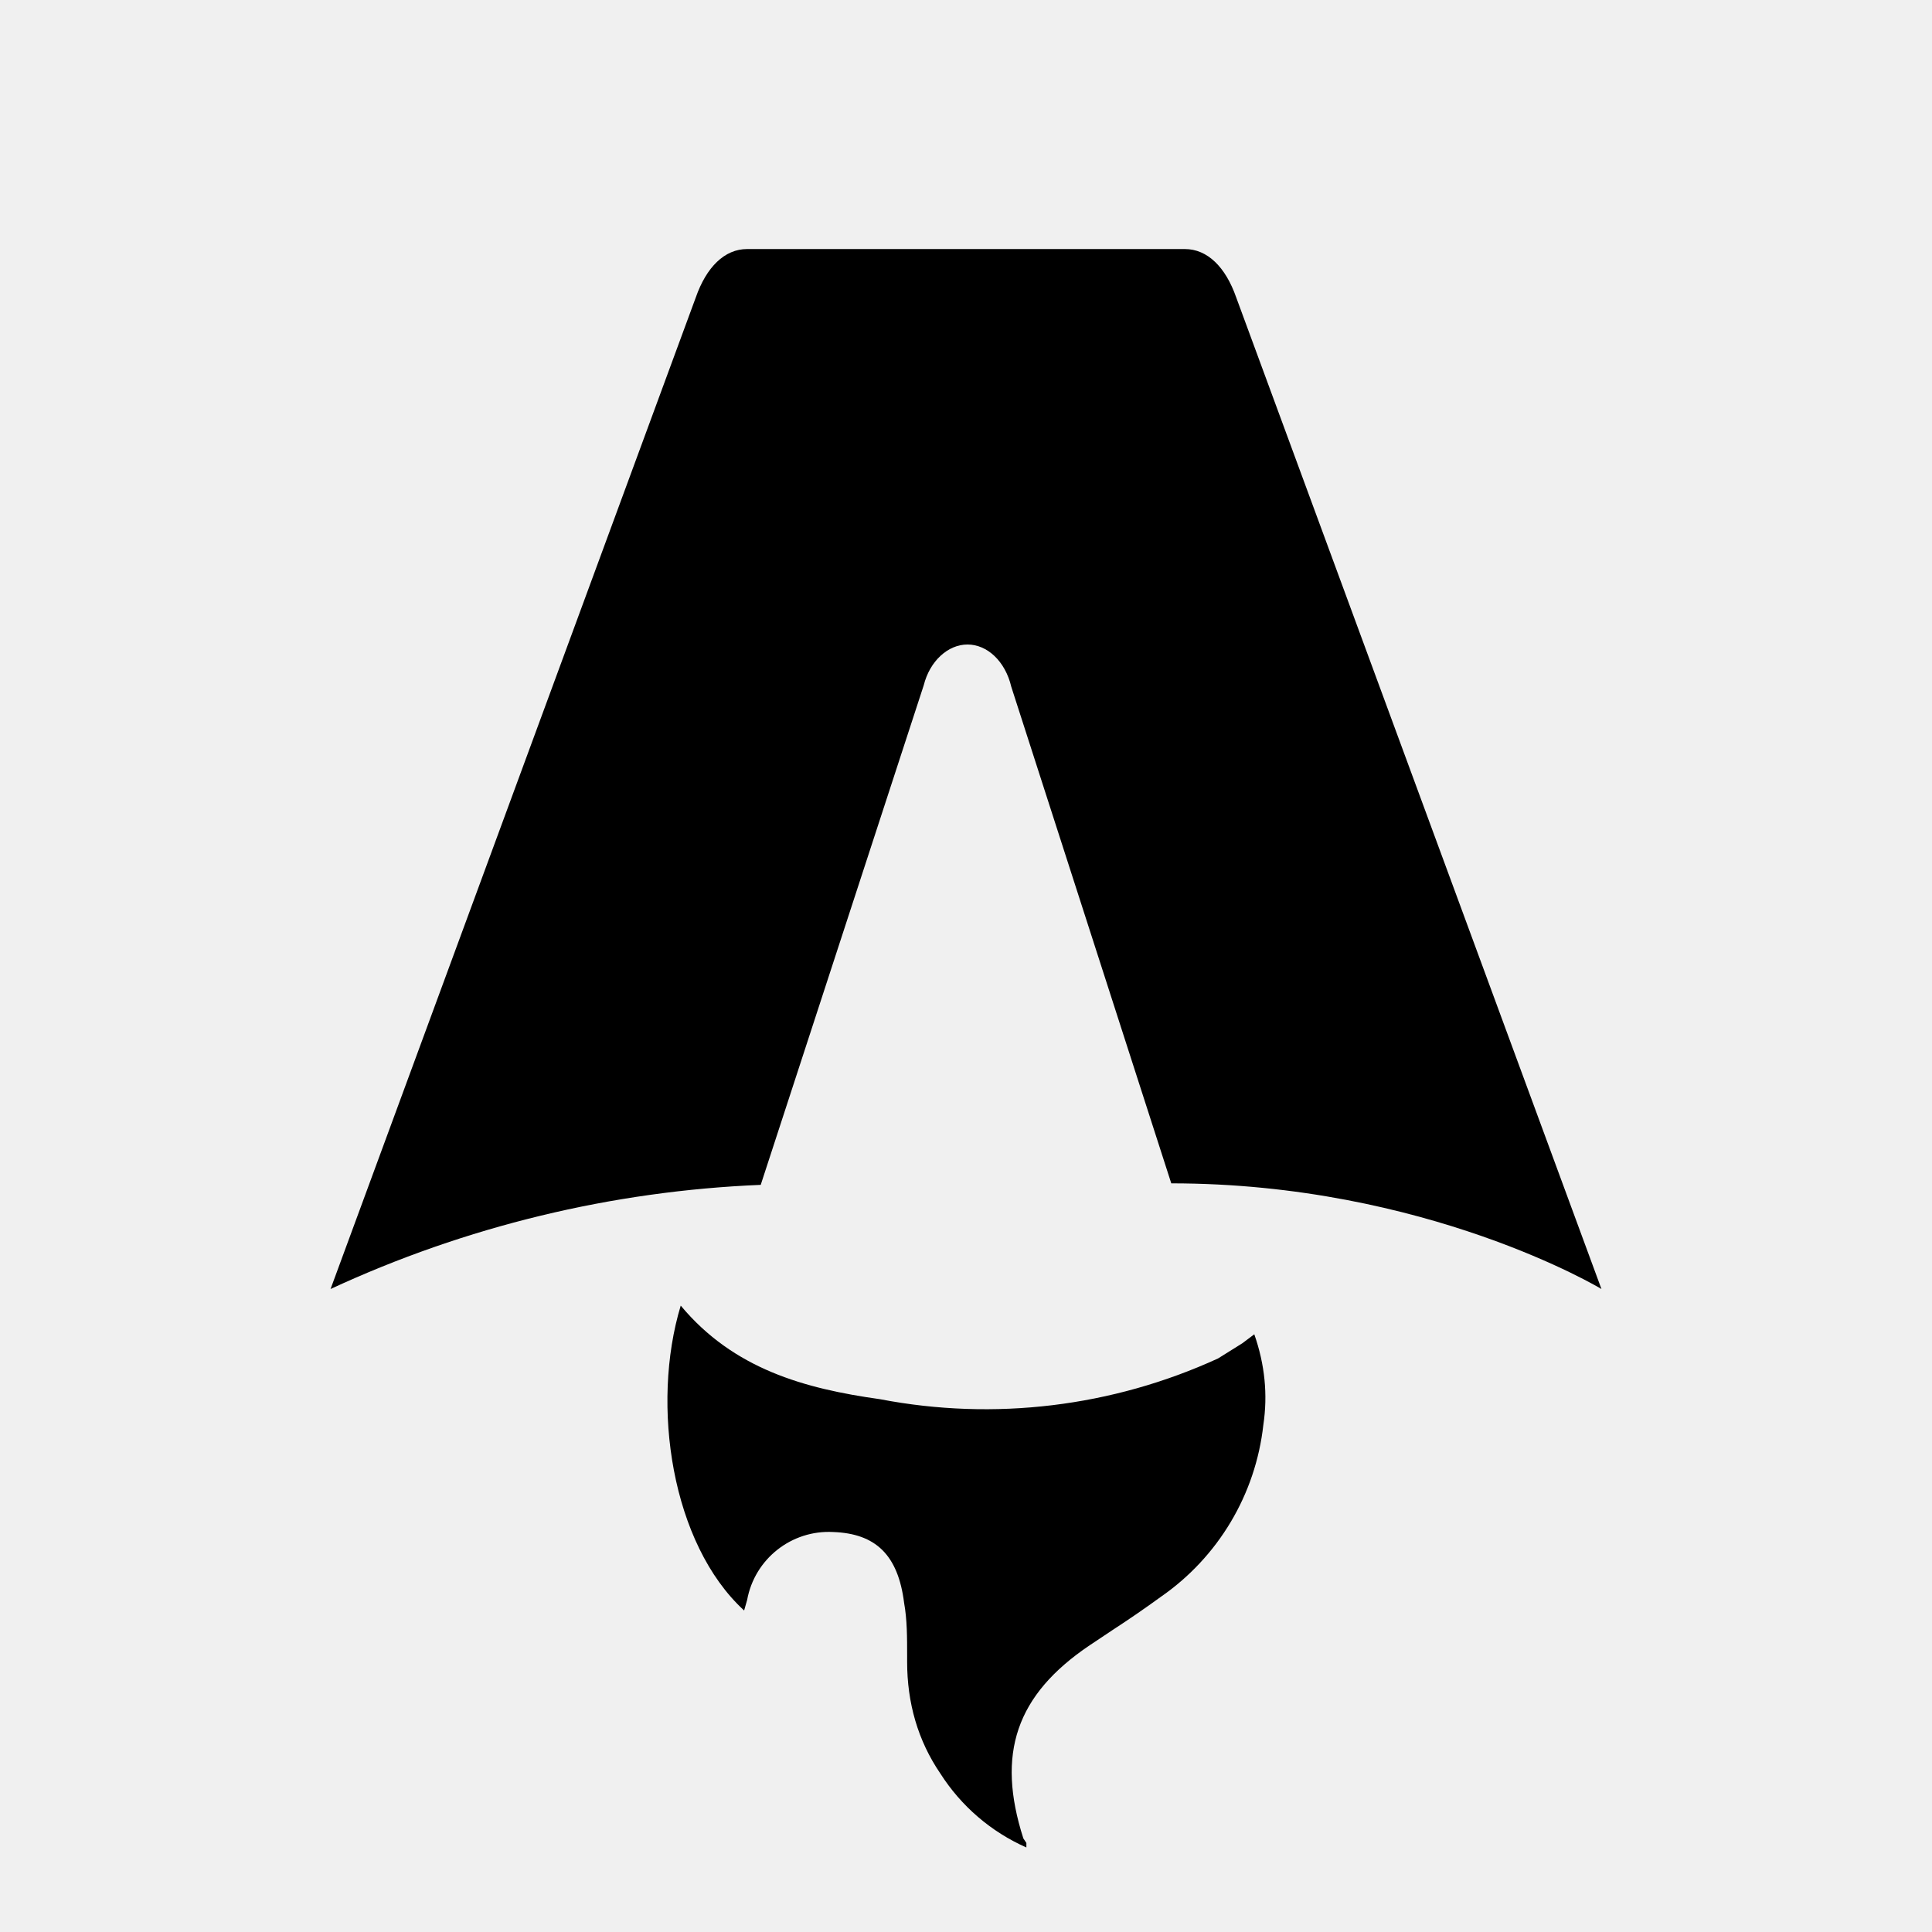
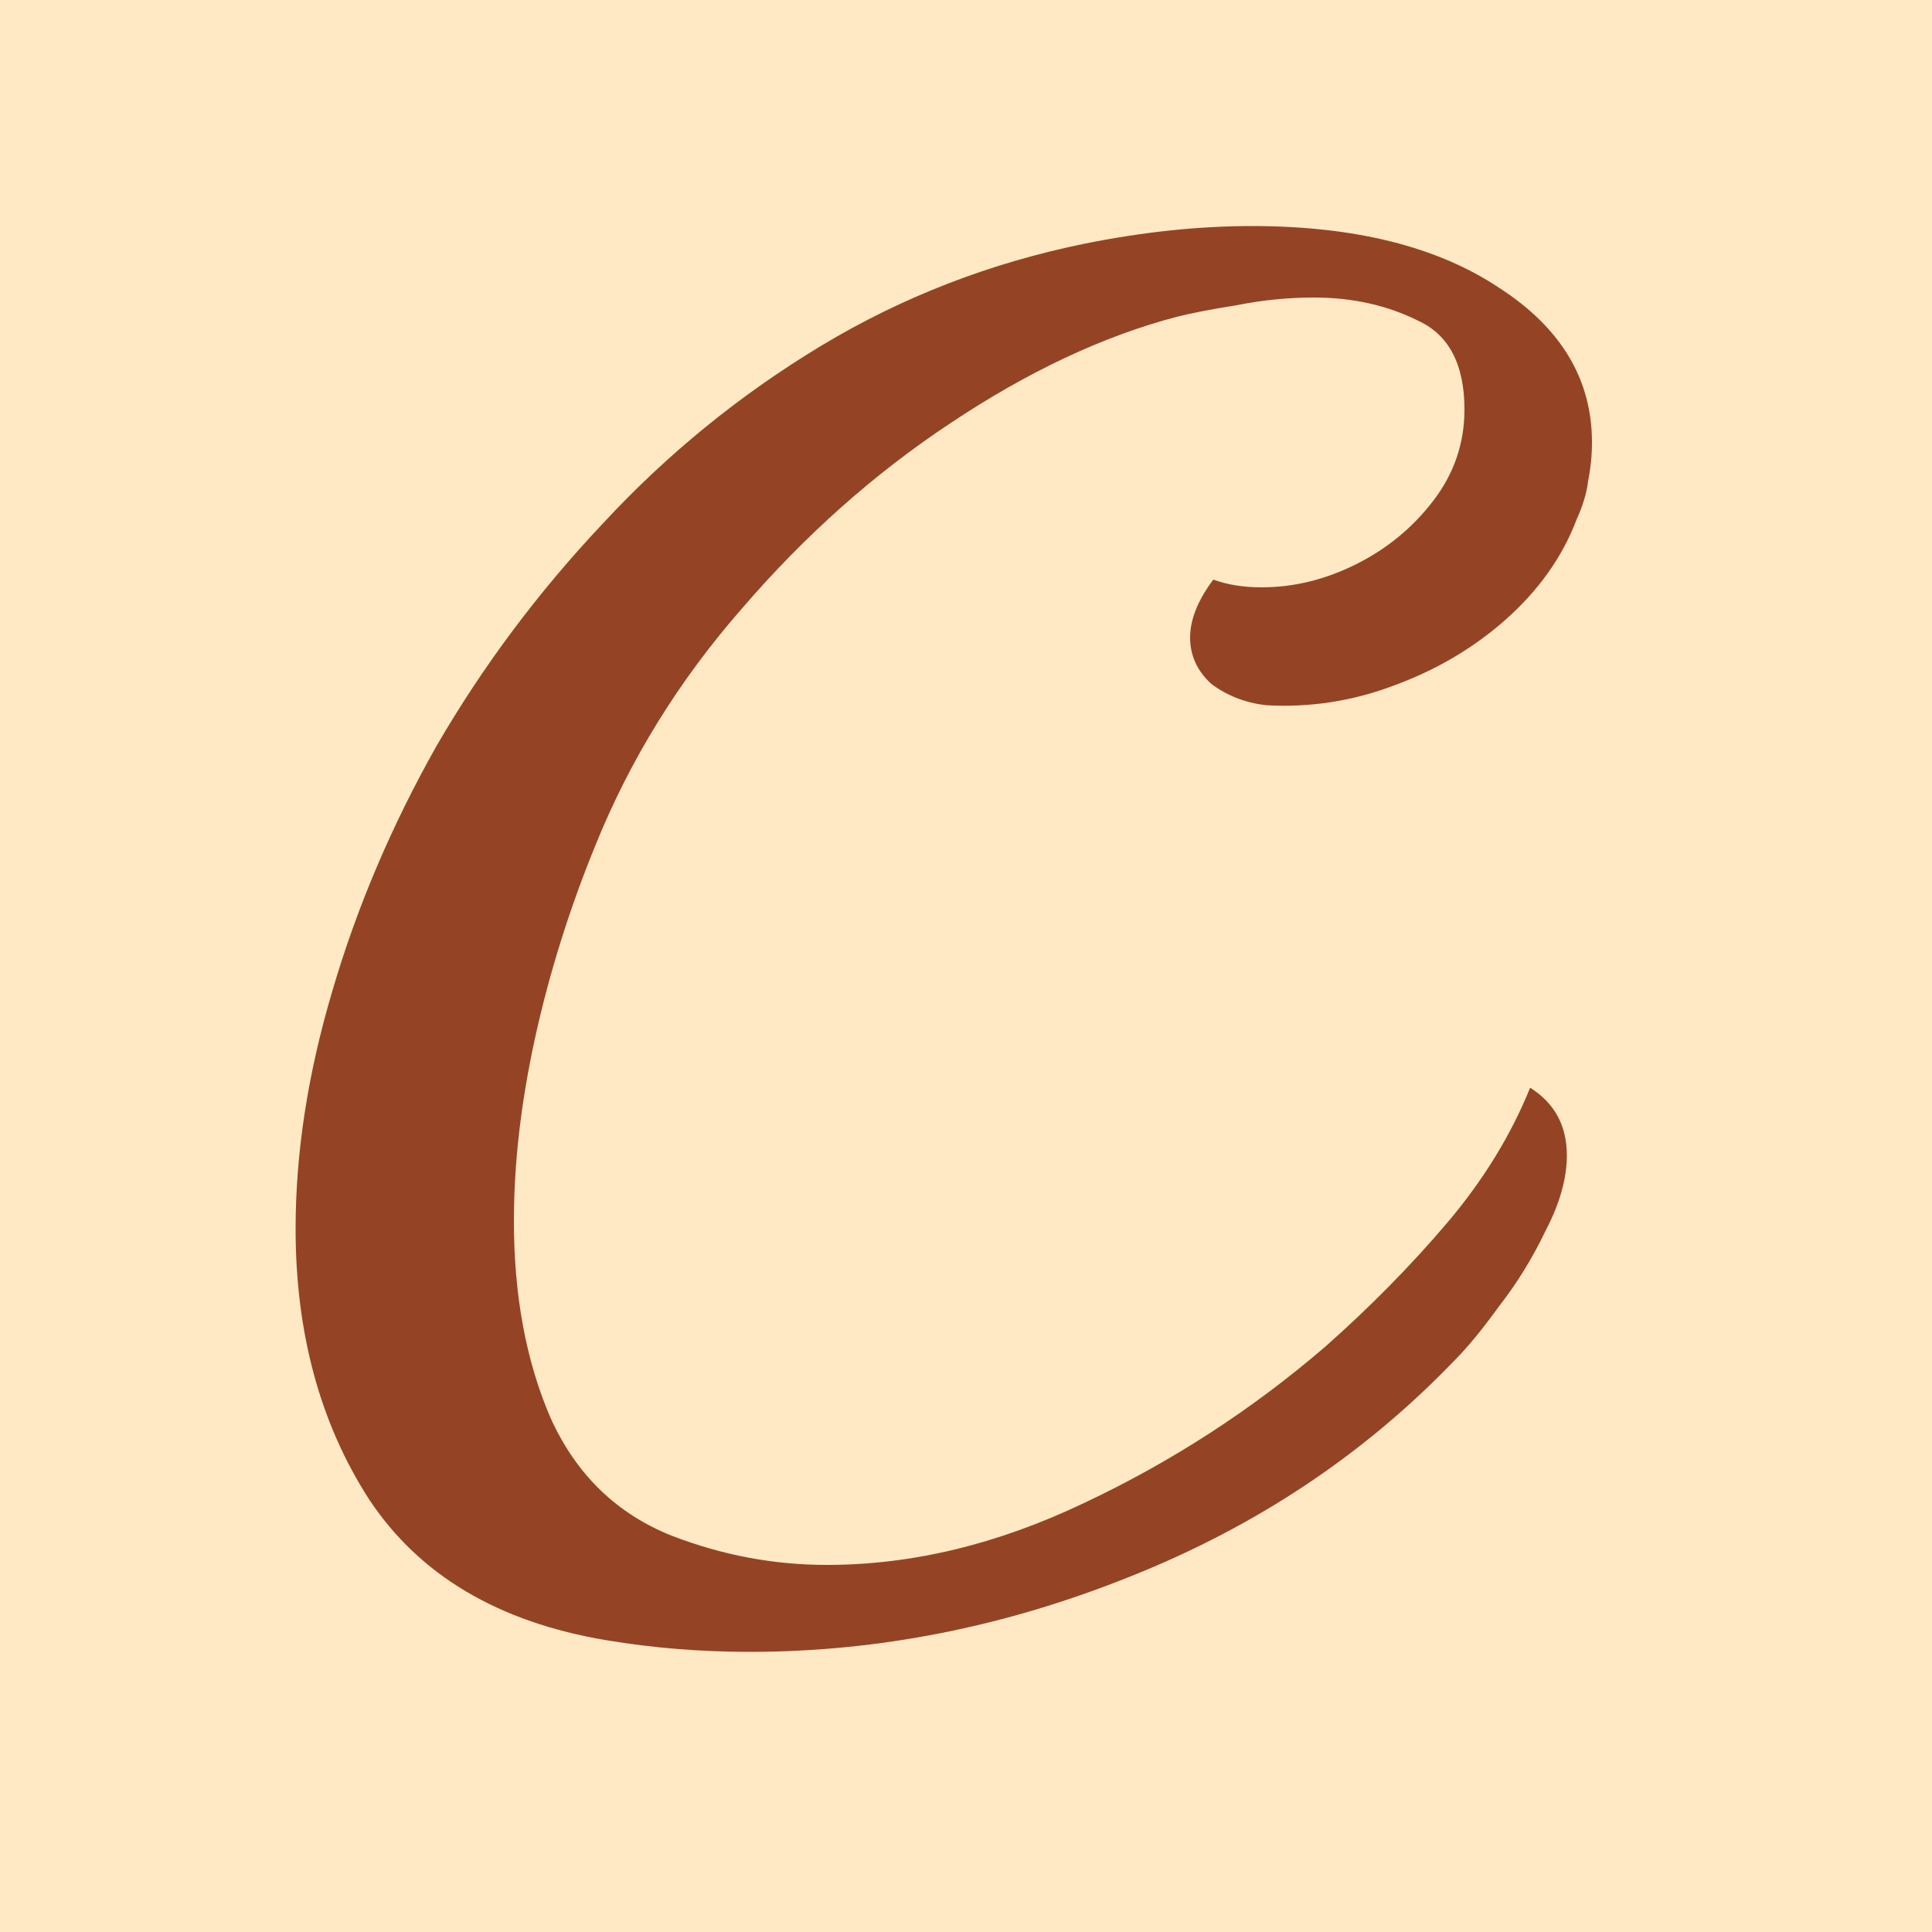
- <svg xmlns="http://www.w3.org/2000/svg" fill="none" viewBox="0 0 128 128">
-   <path d="M50.4 78.5a75.1 75.1 0 0 0-28.5 6.9l24.2-65.7c.7-2 1.9-3.2 3.4-3.2h29c1.5 0 2.7 1.2 3.4 3.2l24.2 65.7s-11.6-7-28.5-7L67 45.5c-.4-1.7-1.6-2.8-2.9-2.8-1.3 0-2.5 1.1-2.9 2.7L50.4 78.5Zm-1.1 28.2Zm-4.2-20.2c-2 6.6-.6 15.8 4.2 20.2a17.5 17.5 0 0 1 .2-.7 5.5 5.5 0 0 1 5.7-4.5c2.8.1 4.3 1.5 4.7 4.7.2 1.1.2 2.3.2 3.5v.4c0 2.7.7 5.2 2.2 7.4a13 13 0 0 0 5.7 4.9v-.3l-.2-.3c-1.8-5.6-.5-9.5 4.4-12.8l1.5-1a73 73 0 0 0 3.2-2.2 16 16 0 0 0 6.8-11.4c.3-2 .1-4-.6-6l-.8.6-1.6 1a37 37 0 0 1-22.4 2.7c-5-.7-9.7-2-13.2-6.2Z" />
-   <style>
-         path { fill: #000; }
-         @media (prefers-color-scheme: dark) {
-             path { fill: #FFF; }
-         }
-     </style>
+ <svg xmlns="http://www.w3.org/2000/svg" width="40" height="40" viewBox="0 0 40 40" fill="none">
+   <g clip-path="url(#clip0_1005_2457)">
+     <rect width="40" height="40" fill="#FEE9C4" />
+     <path d="M12.56 33.96C10.32 33.587 8.68 32.613 7.64 31.04C6.627 29.467 6.12 27.6 6.12 25.44C6.12 23.867 6.373 22.227 6.88 20.52C7.387 18.787 8.107 17.093 9.04 15.44C10 13.787 11.147 12.253 12.48 10.84C13.813 9.4 15.32 8.173 17 7.16C18.68 6.147 20.507 5.44 22.48 5.04C23.68 4.8 24.827 4.68 25.92 4.68C28.053 4.68 29.76 5.107 31.04 5.96C32.32 6.787 32.96 7.853 32.96 9.16C32.96 9.427 32.933 9.693 32.88 9.96C32.853 10.2 32.773 10.467 32.64 10.76C32.347 11.533 31.853 12.227 31.16 12.84C30.493 13.427 29.72 13.88 28.84 14.2C27.987 14.52 27.107 14.653 26.2 14.6C25.773 14.547 25.4 14.4 25.08 14.16C24.787 13.893 24.64 13.573 24.64 13.2C24.64 12.827 24.8 12.427 25.12 12C25.413 12.107 25.747 12.16 26.12 12.16C26.787 12.16 27.44 12 28.08 11.68C28.72 11.36 29.253 10.92 29.68 10.36C30.107 9.8 30.32 9.173 30.32 8.48C30.32 7.547 30 6.933 29.36 6.64C28.72 6.32 28 6.16 27.2 6.16C26.667 6.16 26.133 6.213 25.6 6.32C25.093 6.4 24.68 6.48 24.36 6.56C22.84 6.96 21.28 7.693 19.68 8.76C18.107 9.8 16.667 11.08 15.36 12.6C14.053 14.093 13.04 15.733 12.32 17.52C11.787 18.827 11.373 20.147 11.08 21.48C10.787 22.813 10.64 24.08 10.64 25.28C10.64 26.827 10.893 28.187 11.4 29.36C11.933 30.533 12.773 31.347 13.92 31.8C14.96 32.2 16.027 32.4 17.12 32.4C18.88 32.4 20.653 31.973 22.44 31.12C24.253 30.267 25.92 29.187 27.44 27.88C28.373 27.053 29.213 26.2 29.96 25.32C30.707 24.44 31.28 23.507 31.68 22.52C32.187 22.84 32.44 23.307 32.44 23.92C32.44 24.4 32.293 24.92 32 25.48C31.733 26.04 31.413 26.56 31.04 27.04C30.693 27.52 30.387 27.893 30.12 28.16C28.253 30.107 26.013 31.6 23.4 32.64C20.813 33.68 18.187 34.2 15.52 34.2C14.507 34.2 13.52 34.12 12.56 33.96Z" fill="#944424" />
+   </g>
+   <defs>
+     <clipPath id="clip0_1005_2457">
+       <rect width="40" height="40" fill="white" />
+     </clipPath>
+   </defs>
</svg>
